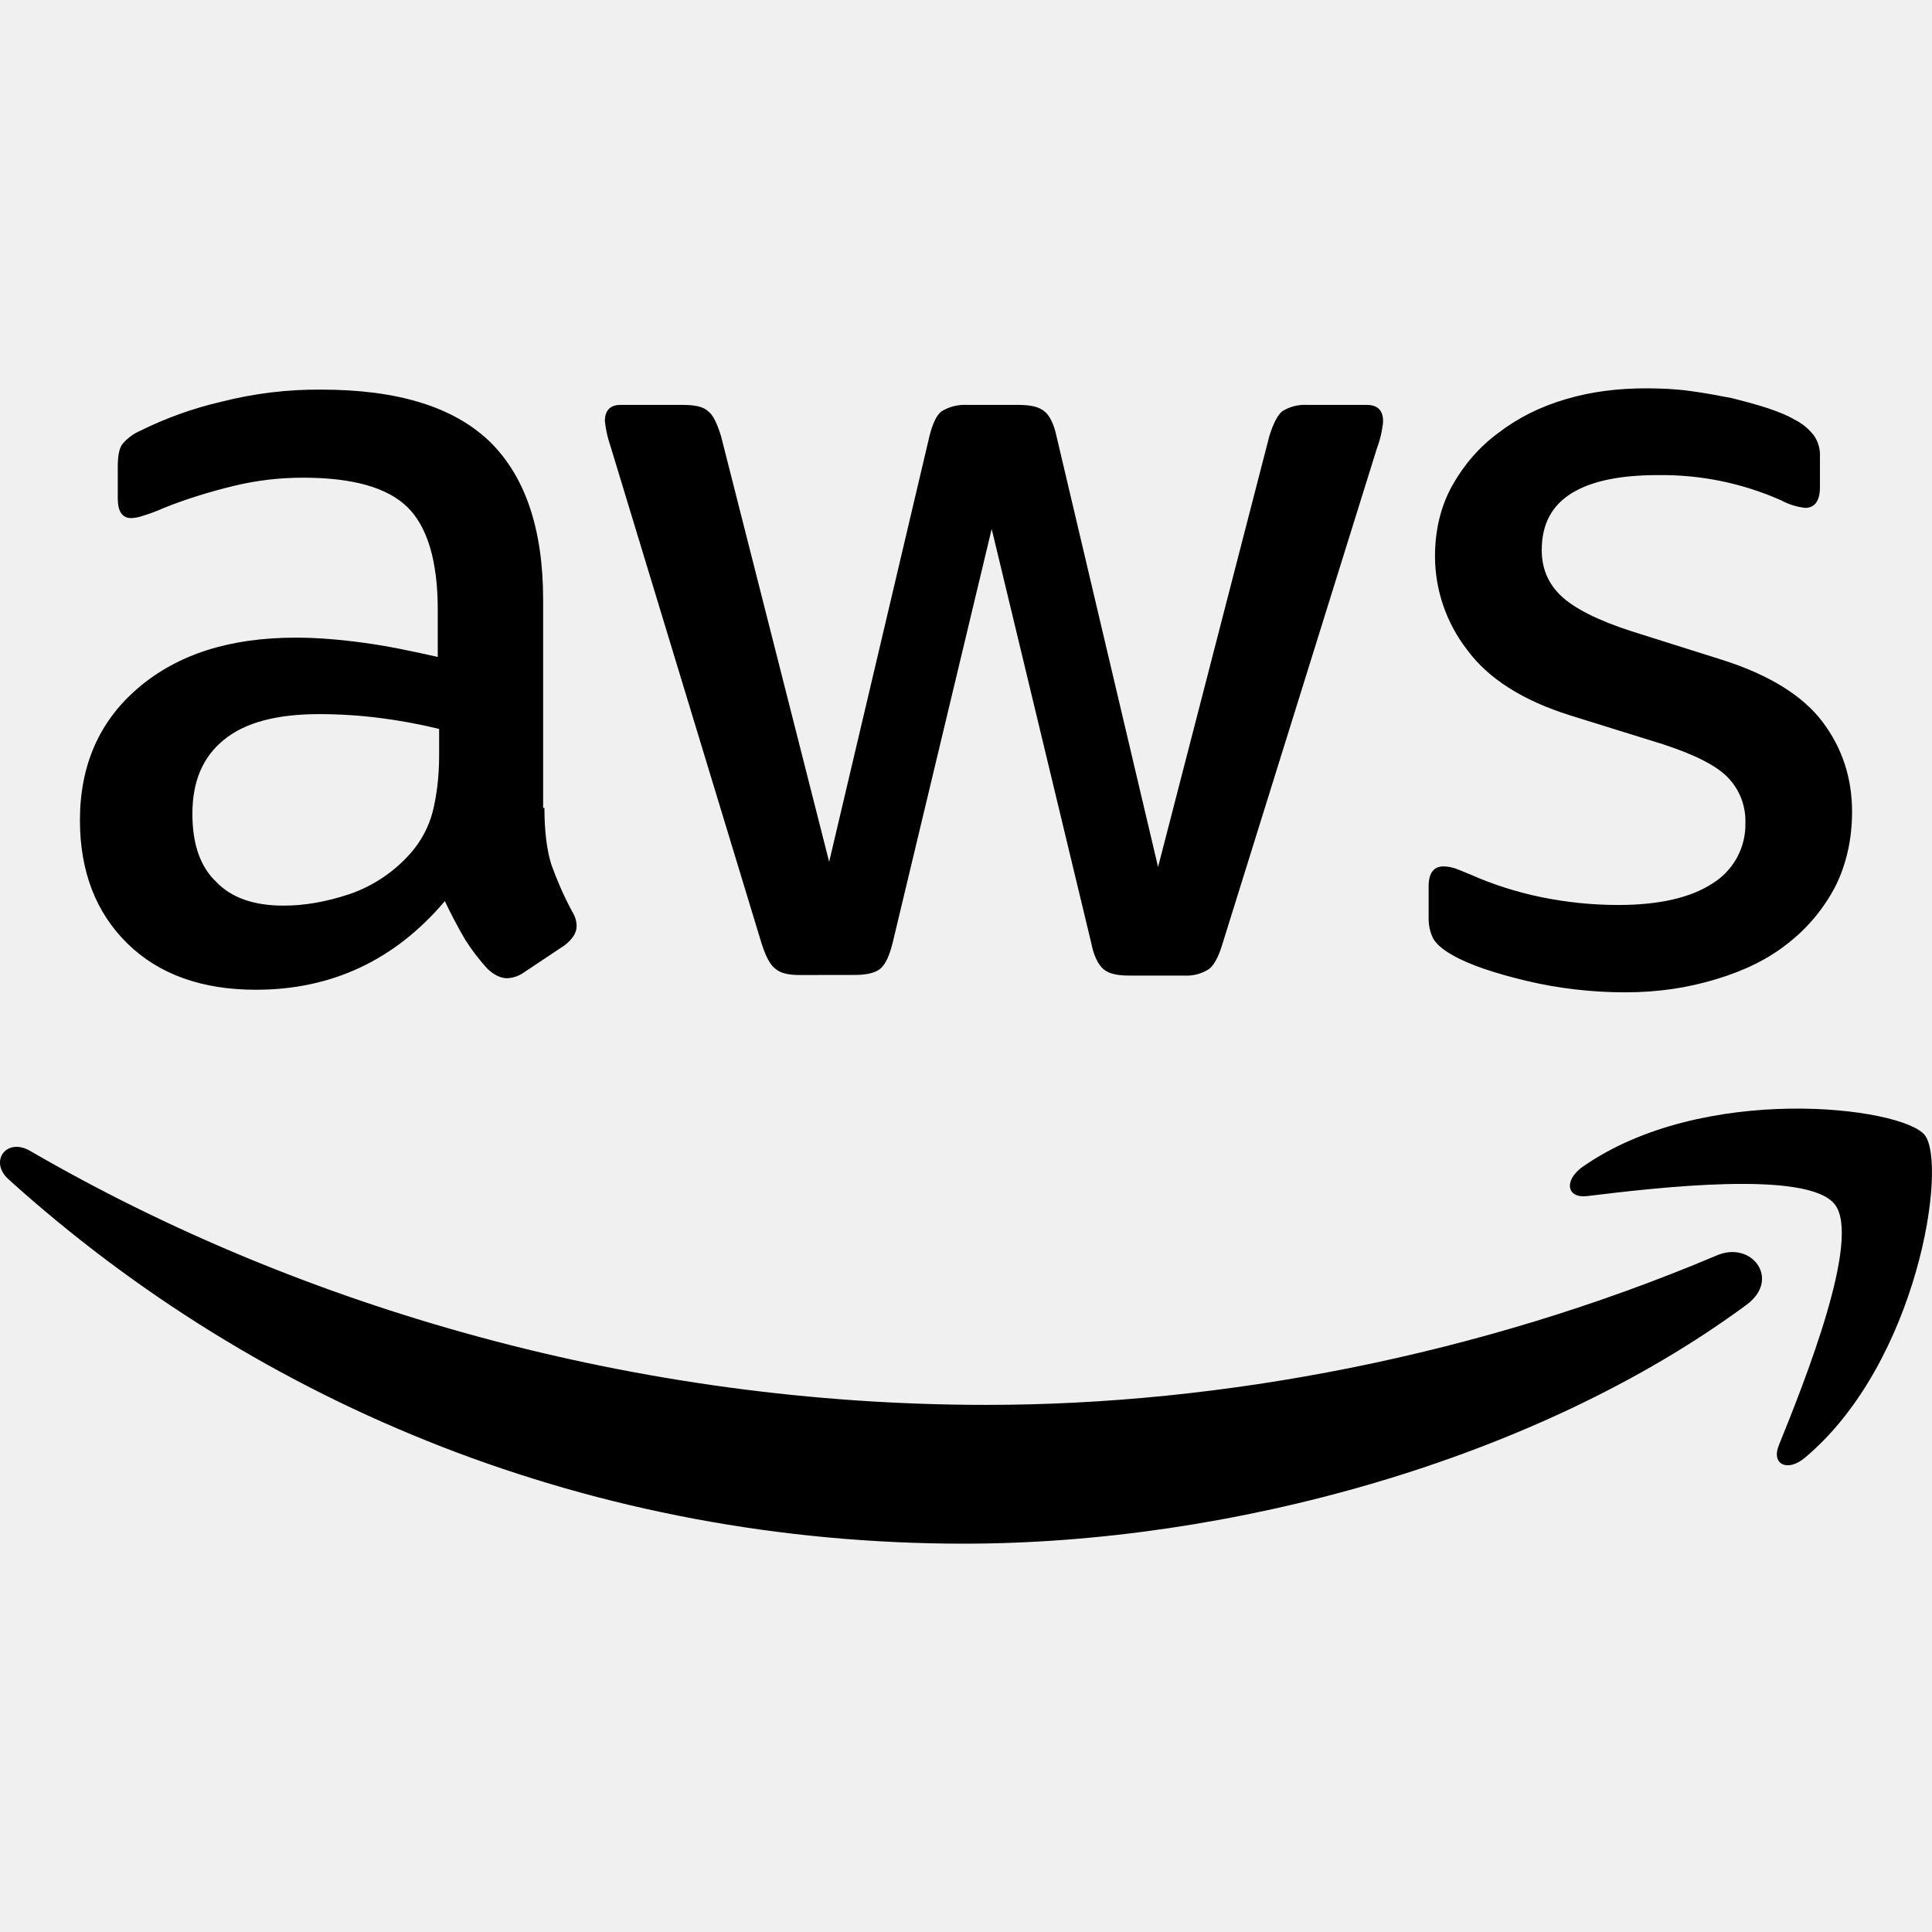
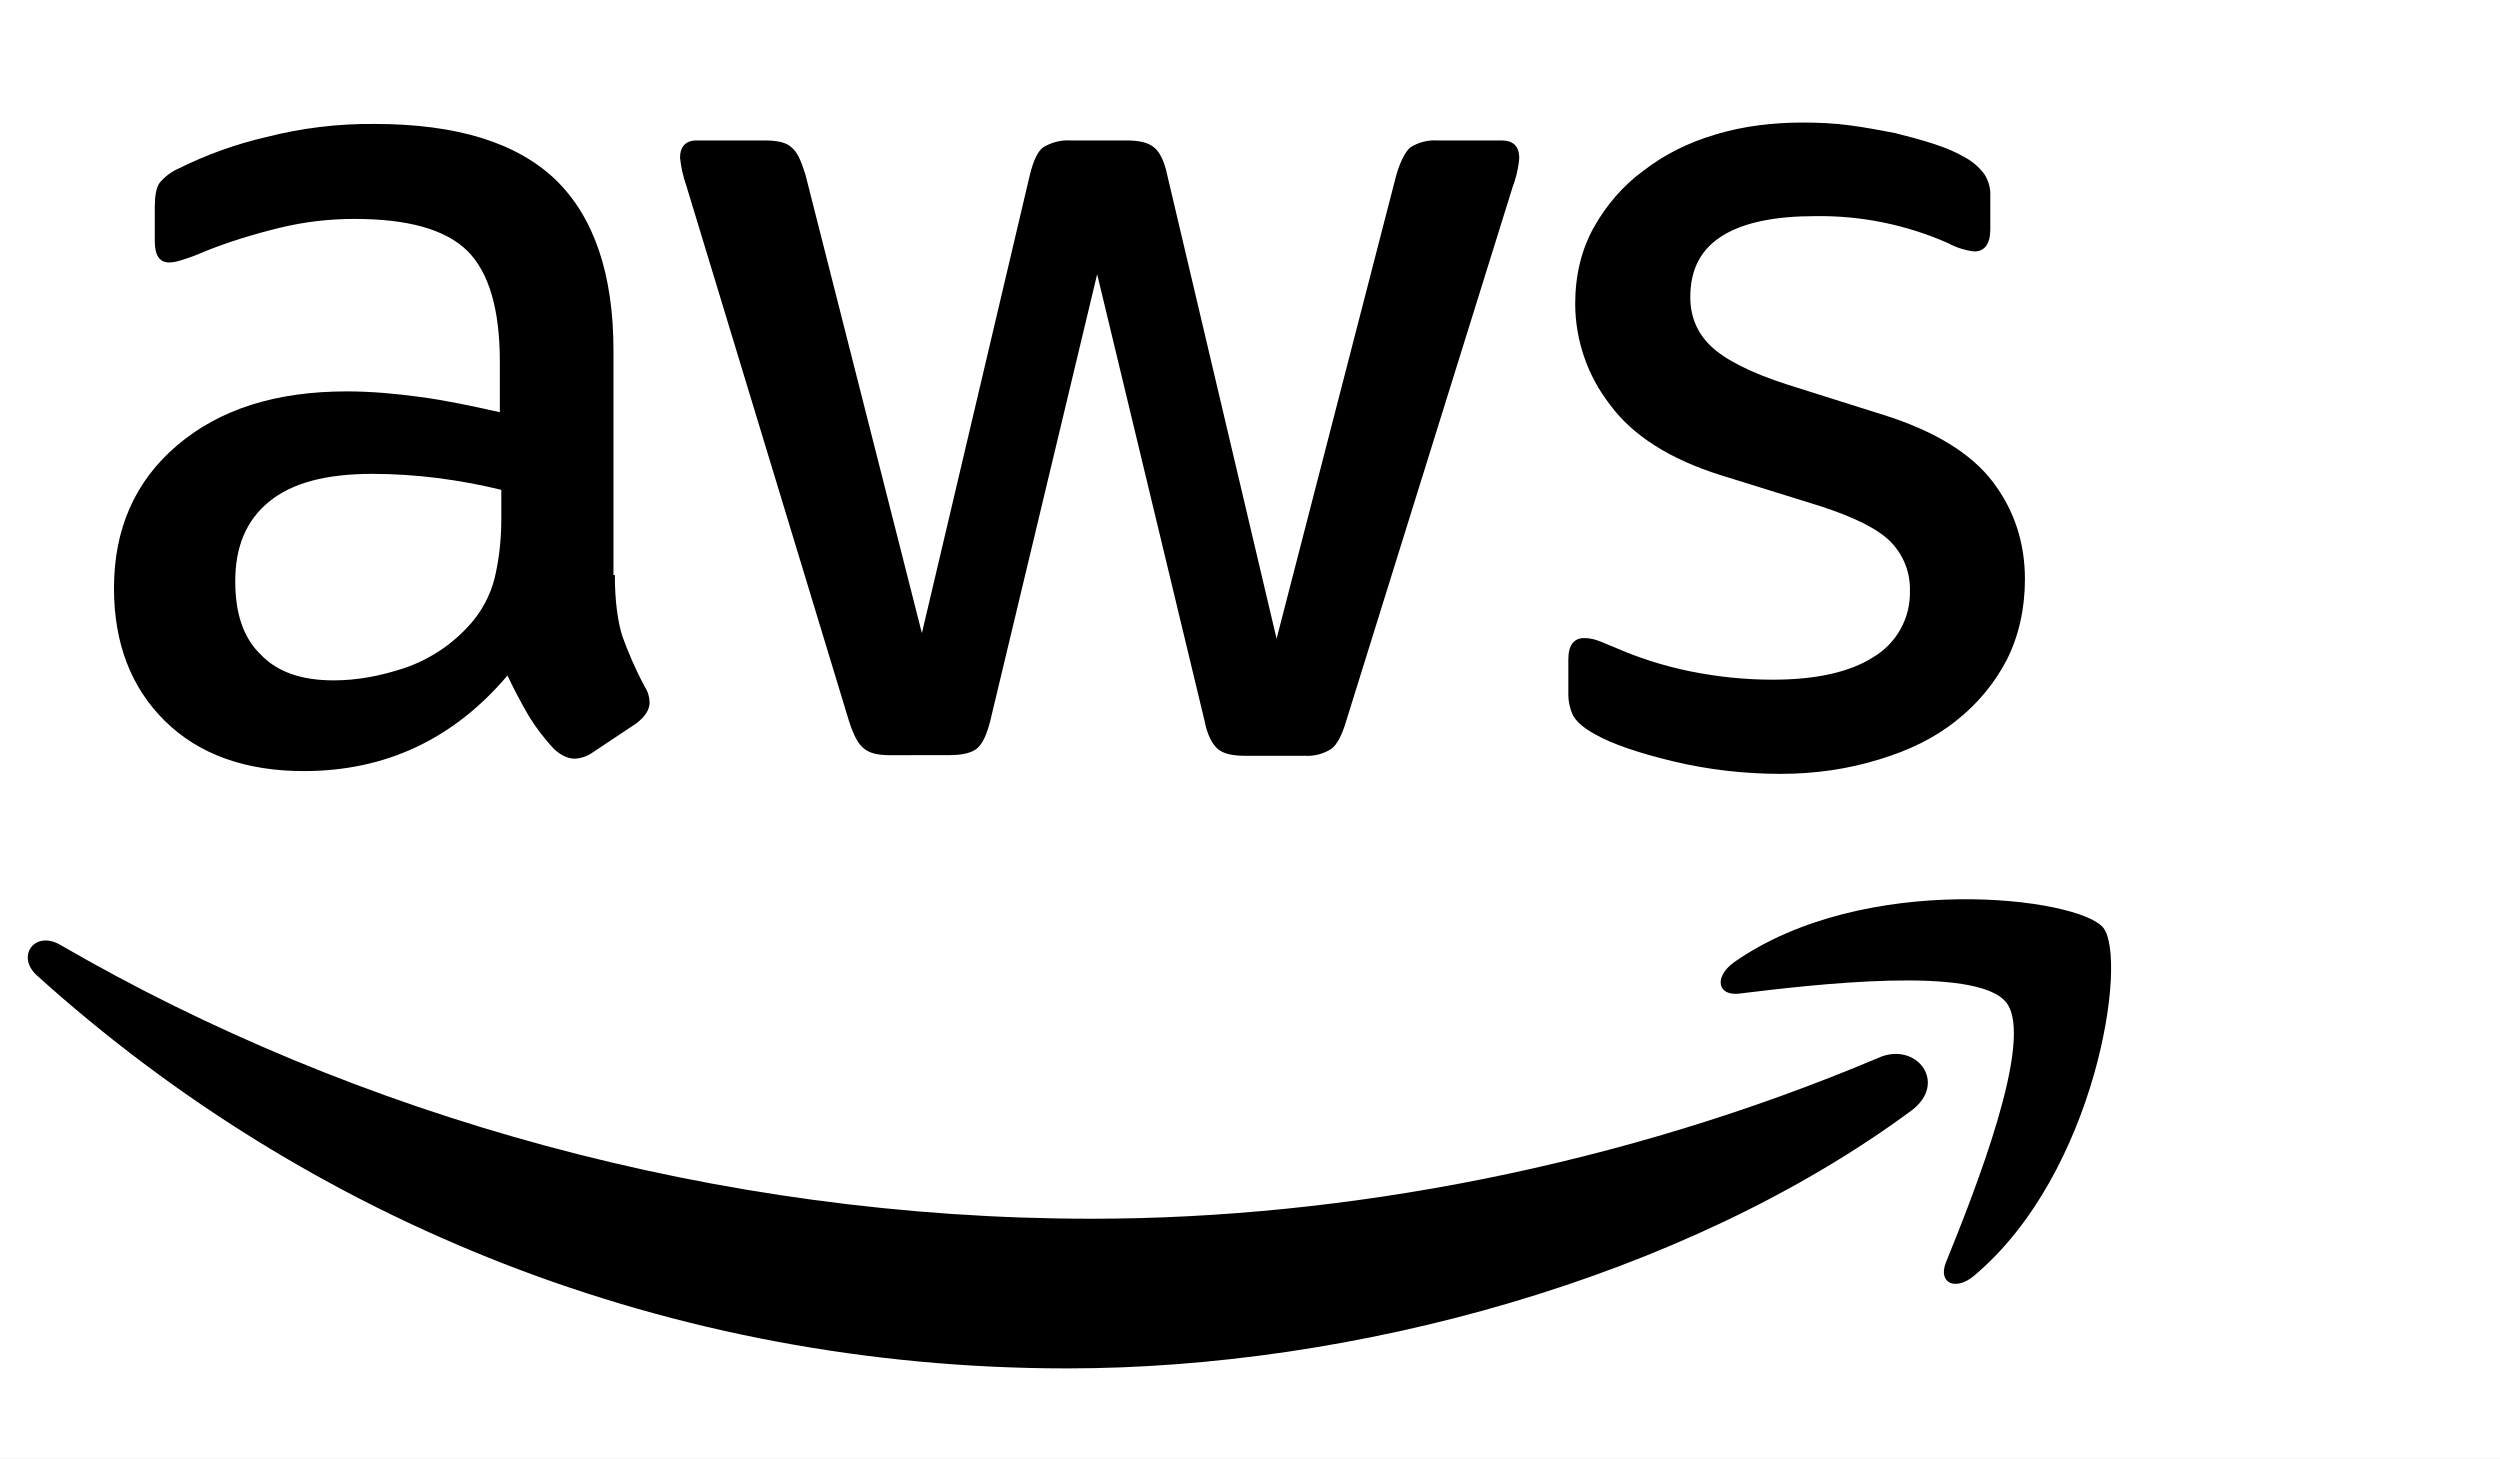
- <svg xmlns="http://www.w3.org/2000/svg" fill="#000000" width="800px" height="800px" viewBox="0 0 24 24" role="img">
-   <path d="M6.763 10.036c0 .296.032.535.088.71.064.176.144.368.256.576.04.063.056.127.056.183 0 .08-.048.16-.152.24l-.503.335a.383.383 0 0 1-.208.072c-.08 0-.16-.04-.239-.112a2.47 2.47 0 0 1-.287-.375 6.18 6.18 0 0 1-.248-.471c-.622.734-1.405 1.101-2.347 1.101-.67 0-1.205-.191-1.596-.574-.391-.384-.59-.894-.59-1.533 0-.678.239-1.23.726-1.644.487-.415 1.133-.623 1.955-.623.272 0 .551.024.846.064.296.04.6.104.918.176v-.583c0-.607-.127-1.03-.375-1.277-.255-.248-.686-.367-1.3-.367-.28 0-.568.031-.863.103-.295.072-.583.16-.862.272a2.287 2.287 0 0 1-.28.104.488.488 0 0 1-.127.023c-.112 0-.168-.08-.168-.247v-.391c0-.128.016-.224.056-.28a.597.597 0 0 1 .224-.167 4.577 4.577 0 0 1 1.005-.36 4.84 4.84 0 0 1 1.246-.151c.95 0 1.644.216 2.091.647.439.43.662 1.085.662 1.963v2.586zm-3.24 1.214c.263 0 .534-.048.822-.144a1.78 1.78 0 0 0 .758-.51 1.27 1.27 0 0 0 .272-.512c.047-.191.08-.423.08-.694v-.335a6.66 6.66 0 0 0-.735-.136 6.02 6.02 0 0 0-.75-.048c-.535 0-.926.104-1.19.32-.263.215-.39.518-.39.917 0 .375.095.655.295.846.191.2.47.296.838.296zm6.41.862c-.144 0-.24-.024-.304-.08-.064-.048-.12-.16-.168-.311L7.586 5.55a1.398 1.398 0 0 1-.072-.32c0-.128.064-.2.191-.2h.783c.151 0 .255.025.31.08.065.048.113.16.16.312l1.342 5.284 1.245-5.284c.04-.16.088-.264.151-.312a.549.549 0 0 1 .32-.08h.638c.152 0 .256.025.32.08.063.048.12.16.151.312l1.261 5.348 1.381-5.348c.048-.16.104-.264.16-.312a.52.52 0 0 1 .311-.08h.743c.127 0 .2.065.2.2 0 .04-.009.08-.017.128a1.137 1.137 0 0 1-.056.2l-1.923 6.17c-.048.16-.104.263-.168.311a.51.51 0 0 1-.303.08h-.687c-.151 0-.255-.024-.32-.08-.063-.056-.119-.16-.15-.32l-1.238-5.148-1.23 5.14c-.04.16-.087.264-.15.32-.065.056-.177.08-.32.08zm10.256.215c-.415 0-.83-.048-1.229-.143-.399-.096-.71-.2-.918-.32-.128-.071-.215-.151-.247-.223a.563.563 0 0 1-.048-.224v-.407c0-.167.064-.247.183-.247.048 0 .096.008.144.024.048.016.12.048.2.08.271.12.566.215.878.279.319.064.63.096.95.096.502 0 .894-.088 1.165-.264a.86.86 0 0 0 .415-.758.777.777 0 0 0-.215-.559c-.144-.151-.416-.287-.807-.415l-1.157-.36c-.583-.183-1.014-.454-1.277-.813a1.902 1.902 0 0 1-.4-1.158c0-.335.073-.63.216-.886.144-.255.335-.479.575-.654.24-.184.51-.32.83-.415.32-.096.655-.136 1.006-.136.175 0 .359.008.535.032.183.024.35.056.518.088.16.04.312.08.455.127.144.048.256.096.336.144a.69.69 0 0 1 .24.2.43.43 0 0 1 .071.263v.375c0 .168-.064.256-.184.256a.83.83 0 0 1-.303-.096 3.652 3.652 0 0 0-1.532-.311c-.455 0-.815.071-1.062.223-.248.152-.375.383-.375.71 0 .224.08.416.24.567.159.152.454.304.877.44l1.134.358c.574.184.99.44 1.237.767.247.327.367.702.367 1.117 0 .343-.072.655-.207.926a2.157 2.157 0 0 1-.583.703c-.248.2-.543.343-.886.447-.36.111-.734.167-1.142.167zm1.509 3.88c-2.626 1.94-6.442 2.969-9.722 2.969-4.598 0-8.74-1.7-11.87-4.526-.247-.223-.024-.527.272-.351 3.384 1.963 7.559 3.153 11.877 3.153 2.914 0 6.114-.607 9.06-1.852.439-.2.814.287.383.607zm1.094-1.246c-.336-.43-2.22-.207-3.074-.103-.255.032-.295-.192-.063-.36 1.5-1.053 3.967-.75 4.254-.399.287.36-.08 2.826-1.485 4.007-.215.184-.423.088-.327-.151.32-.79 1.03-2.57.695-2.994z" />
+ <svg xmlns="http://www.w3.org/2000/svg" version="1.1" viewBox="0 0 180 105" width="180" height="105">
+   <defs />
+   <g id="Canvas_1" fill="none" stroke-dasharray="none" fill-opacity="1" stroke-opacity="1" stroke="none">
+     <rect fill="white" x="0" y="0" width="180" height="105" />
+     <g id="Canvas_1_Layer_1">
+       <g id="Graphic_2">
+         <path d="M 44.27 41.399 C 44.27 43.249 44.47 44.743 44.82 45.837 C 45.22 46.937 45.72 48.137 46.42 49.437 C 46.67 49.831 46.77 50.231 46.77 50.581 C 46.77 51.081 46.47 51.581 45.82 52.081 L 42.676 54.174 C 42.296 54.448 41.844 54.605 41.376 54.624 C 40.876 54.624 40.376 54.374 39.882 53.924 C 39.211 53.202 38.61 52.417 38.088 51.581 C 37.53 50.622 37.012 49.64 36.538 48.637 C 32.651 53.224 27.757 55.518 21.87 55.518 C 17.682 55.518 14.338 54.324 11.894 51.931 C 9.451 49.531 8.207 46.343 8.207 42.349 C 8.207 38.112 9.701 34.662 12.744 32.074 C 15.788 29.48 19.826 28.18 24.963 28.18 C 26.663 28.18 28.407 28.33 30.251 28.58 C 32.101 28.83 34.001 29.23 35.988 29.68 L 35.988 26.037 C 35.988 22.243 35.195 19.599 33.645 18.055 C 32.051 16.505 29.357 15.762 25.52 15.762 C 23.77 15.762 21.97 15.955 20.126 16.405 C 18.282 16.855 16.482 17.405 14.738 18.105 C 14.17 18.36 13.585 18.577 12.988 18.755 C 12.731 18.838 12.464 18.887 12.194 18.899 C 11.494 18.899 11.144 18.399 11.144 17.355 L 11.144 14.912 C 11.144 14.112 11.244 13.512 11.494 13.162 C 11.872 12.708 12.352 12.35 12.894 12.118 C 14.893 11.125 17.001 10.37 19.176 9.868 C 21.72 9.216 24.337 8.899 26.963 8.924 C 32.901 8.924 37.238 10.274 40.032 12.968 C 42.776 15.655 44.17 19.749 44.17 25.237 L 44.17 41.399 Z M 24.02 48.987 C 25.663 48.987 27.357 48.687 29.157 48.087 C 30.987 47.454 32.62 46.356 33.895 44.899 C 34.7 43.978 35.282 42.883 35.595 41.699 C 35.888 40.505 36.095 39.055 36.095 37.362 L 36.095 35.268 C 34.58 34.899 33.047 34.615 31.501 34.418 C 29.946 34.22 28.381 34.12 26.813 34.118 C 23.47 34.118 21.026 34.768 19.376 36.118 C 17.732 37.462 16.938 39.355 16.938 41.849 C 16.938 44.193 17.532 45.943 18.782 47.137 C 19.976 48.387 21.72 48.987 24.02 48.987 Z M 64.082 54.374 C 63.182 54.374 62.582 54.224 62.182 53.874 C 61.782 53.574 61.432 52.874 61.132 51.931 L 49.413 13.362 C 49.185 12.715 49.034 12.044 48.963 11.362 C 48.963 10.562 49.363 10.112 50.157 10.112 L 55.051 10.112 C 55.995 10.112 56.645 10.268 56.988 10.612 C 57.395 10.912 57.695 11.612 57.988 12.562 L 66.376 45.587 L 74.157 12.562 C 74.407 11.562 74.707 10.912 75.101 10.612 C 75.701 10.244 76.399 10.069 77.101 10.112 L 81.089 10.112 C 82.039 10.112 82.689 10.268 83.089 10.612 C 83.482 10.912 83.839 11.612 84.032 12.562 L 91.914 45.987 L 100.545 12.562 C 100.845 11.562 101.195 10.912 101.545 10.612 C 102.124 10.244 102.804 10.069 103.489 10.112 L 108.133 10.112 C 108.926 10.112 109.383 10.518 109.383 11.362 C 109.383 11.612 109.326 11.862 109.276 12.162 C 109.198 12.588 109.081 13.006 108.926 13.412 L 96.907 51.974 C 96.607 52.974 96.257 53.618 95.857 53.918 C 95.294 54.279 94.632 54.454 93.964 54.418 L 89.67 54.418 C 88.726 54.418 88.076 54.268 87.67 53.918 C 87.276 53.568 86.926 52.918 86.732 51.918 L 78.995 19.743 L 71.307 51.868 C 71.057 52.868 70.764 53.518 70.37 53.868 C 69.964 54.218 69.264 54.368 68.37 54.368 Z M 128.183 55.718 C 125.589 55.718 122.995 55.418 120.501 54.824 C 118.008 54.224 116.064 53.574 114.764 52.824 C 113.964 52.381 113.42 51.881 113.22 51.431 C 113.025 50.989 112.923 50.513 112.92 50.031 L 112.92 47.487 C 112.92 46.443 113.32 45.943 114.064 45.943 C 114.364 45.943 114.664 45.993 114.964 46.093 C 115.264 46.193 115.714 46.393 116.214 46.593 C 117.908 47.343 119.751 47.937 121.701 48.337 C 123.695 48.737 125.639 48.937 127.639 48.937 C 130.776 48.937 133.226 48.387 134.92 47.287 C 136.573 46.288 137.563 44.48 137.514 42.549 C 137.551 41.252 137.067 39.994 136.17 39.055 C 135.27 38.112 133.57 37.262 131.126 36.462 L 123.895 34.212 C 120.251 33.068 117.558 31.374 115.914 29.13 C 114.305 27.06 113.426 24.515 113.414 21.893 C 113.414 19.799 113.87 17.955 114.764 16.355 C 115.664 14.762 116.858 13.362 118.358 12.268 C 119.858 11.118 121.545 10.268 123.545 9.674 C 125.545 9.074 127.639 8.824 129.833 8.824 C 130.926 8.824 132.076 8.874 133.176 9.024 C 134.32 9.174 135.364 9.374 136.414 9.574 C 137.414 9.824 138.364 10.074 139.258 10.368 C 140.158 10.668 140.858 10.968 141.358 11.268 C 141.947 11.564 142.46 11.992 142.858 12.518 C 143.18 13.003 143.336 13.58 143.302 14.162 L 143.302 16.505 C 143.302 17.555 142.901 18.105 142.151 18.105 C 141.487 18.029 140.844 17.825 140.258 17.505 C 137.244 16.174 133.977 15.511 130.683 15.562 C 127.839 15.562 125.589 16.005 124.045 16.955 C 122.495 17.905 121.701 19.349 121.701 21.393 C 121.701 22.793 122.201 23.993 123.201 24.937 C 124.195 25.887 126.039 26.837 128.683 27.687 L 135.77 29.924 C 139.358 31.074 141.958 32.674 143.501 34.718 C 145.045 36.762 145.795 39.105 145.795 41.699 C 145.795 43.843 145.345 45.793 144.501 47.487 C 143.614 49.195 142.372 50.693 140.858 51.881 C 139.308 53.131 137.464 54.024 135.32 54.674 C 133.07 55.368 130.733 55.718 128.183 55.718 Z M 137.614 79.968 C 121.201 92.093 97.351 98.525 76.851 98.525 C 48.113 98.525 22.226 87.899 2.663 70.237 C 1.119 68.843 2.513 66.943 4.363 68.043 C 25.513 80.312 51.607 87.749 78.595 87.749 C 96.807 87.749 116.808 83.956 135.22 76.174 C 137.964 74.924 140.308 77.968 137.614 79.968 Z M 144.452 72.181 C 142.351 69.493 130.576 70.887 125.239 71.537 C 123.645 71.737 123.395 70.337 124.845 69.287 C 134.22 62.706 149.639 64.599 151.433 66.793 C 153.227 69.043 150.933 84.456 142.151 91.837 C 140.808 92.987 139.508 92.387 140.108 90.893 C 142.108 85.956 146.545 74.831 144.452 72.181 Z" fill="black" />
+       </g>
+     </g>
+   </g>
</svg>
